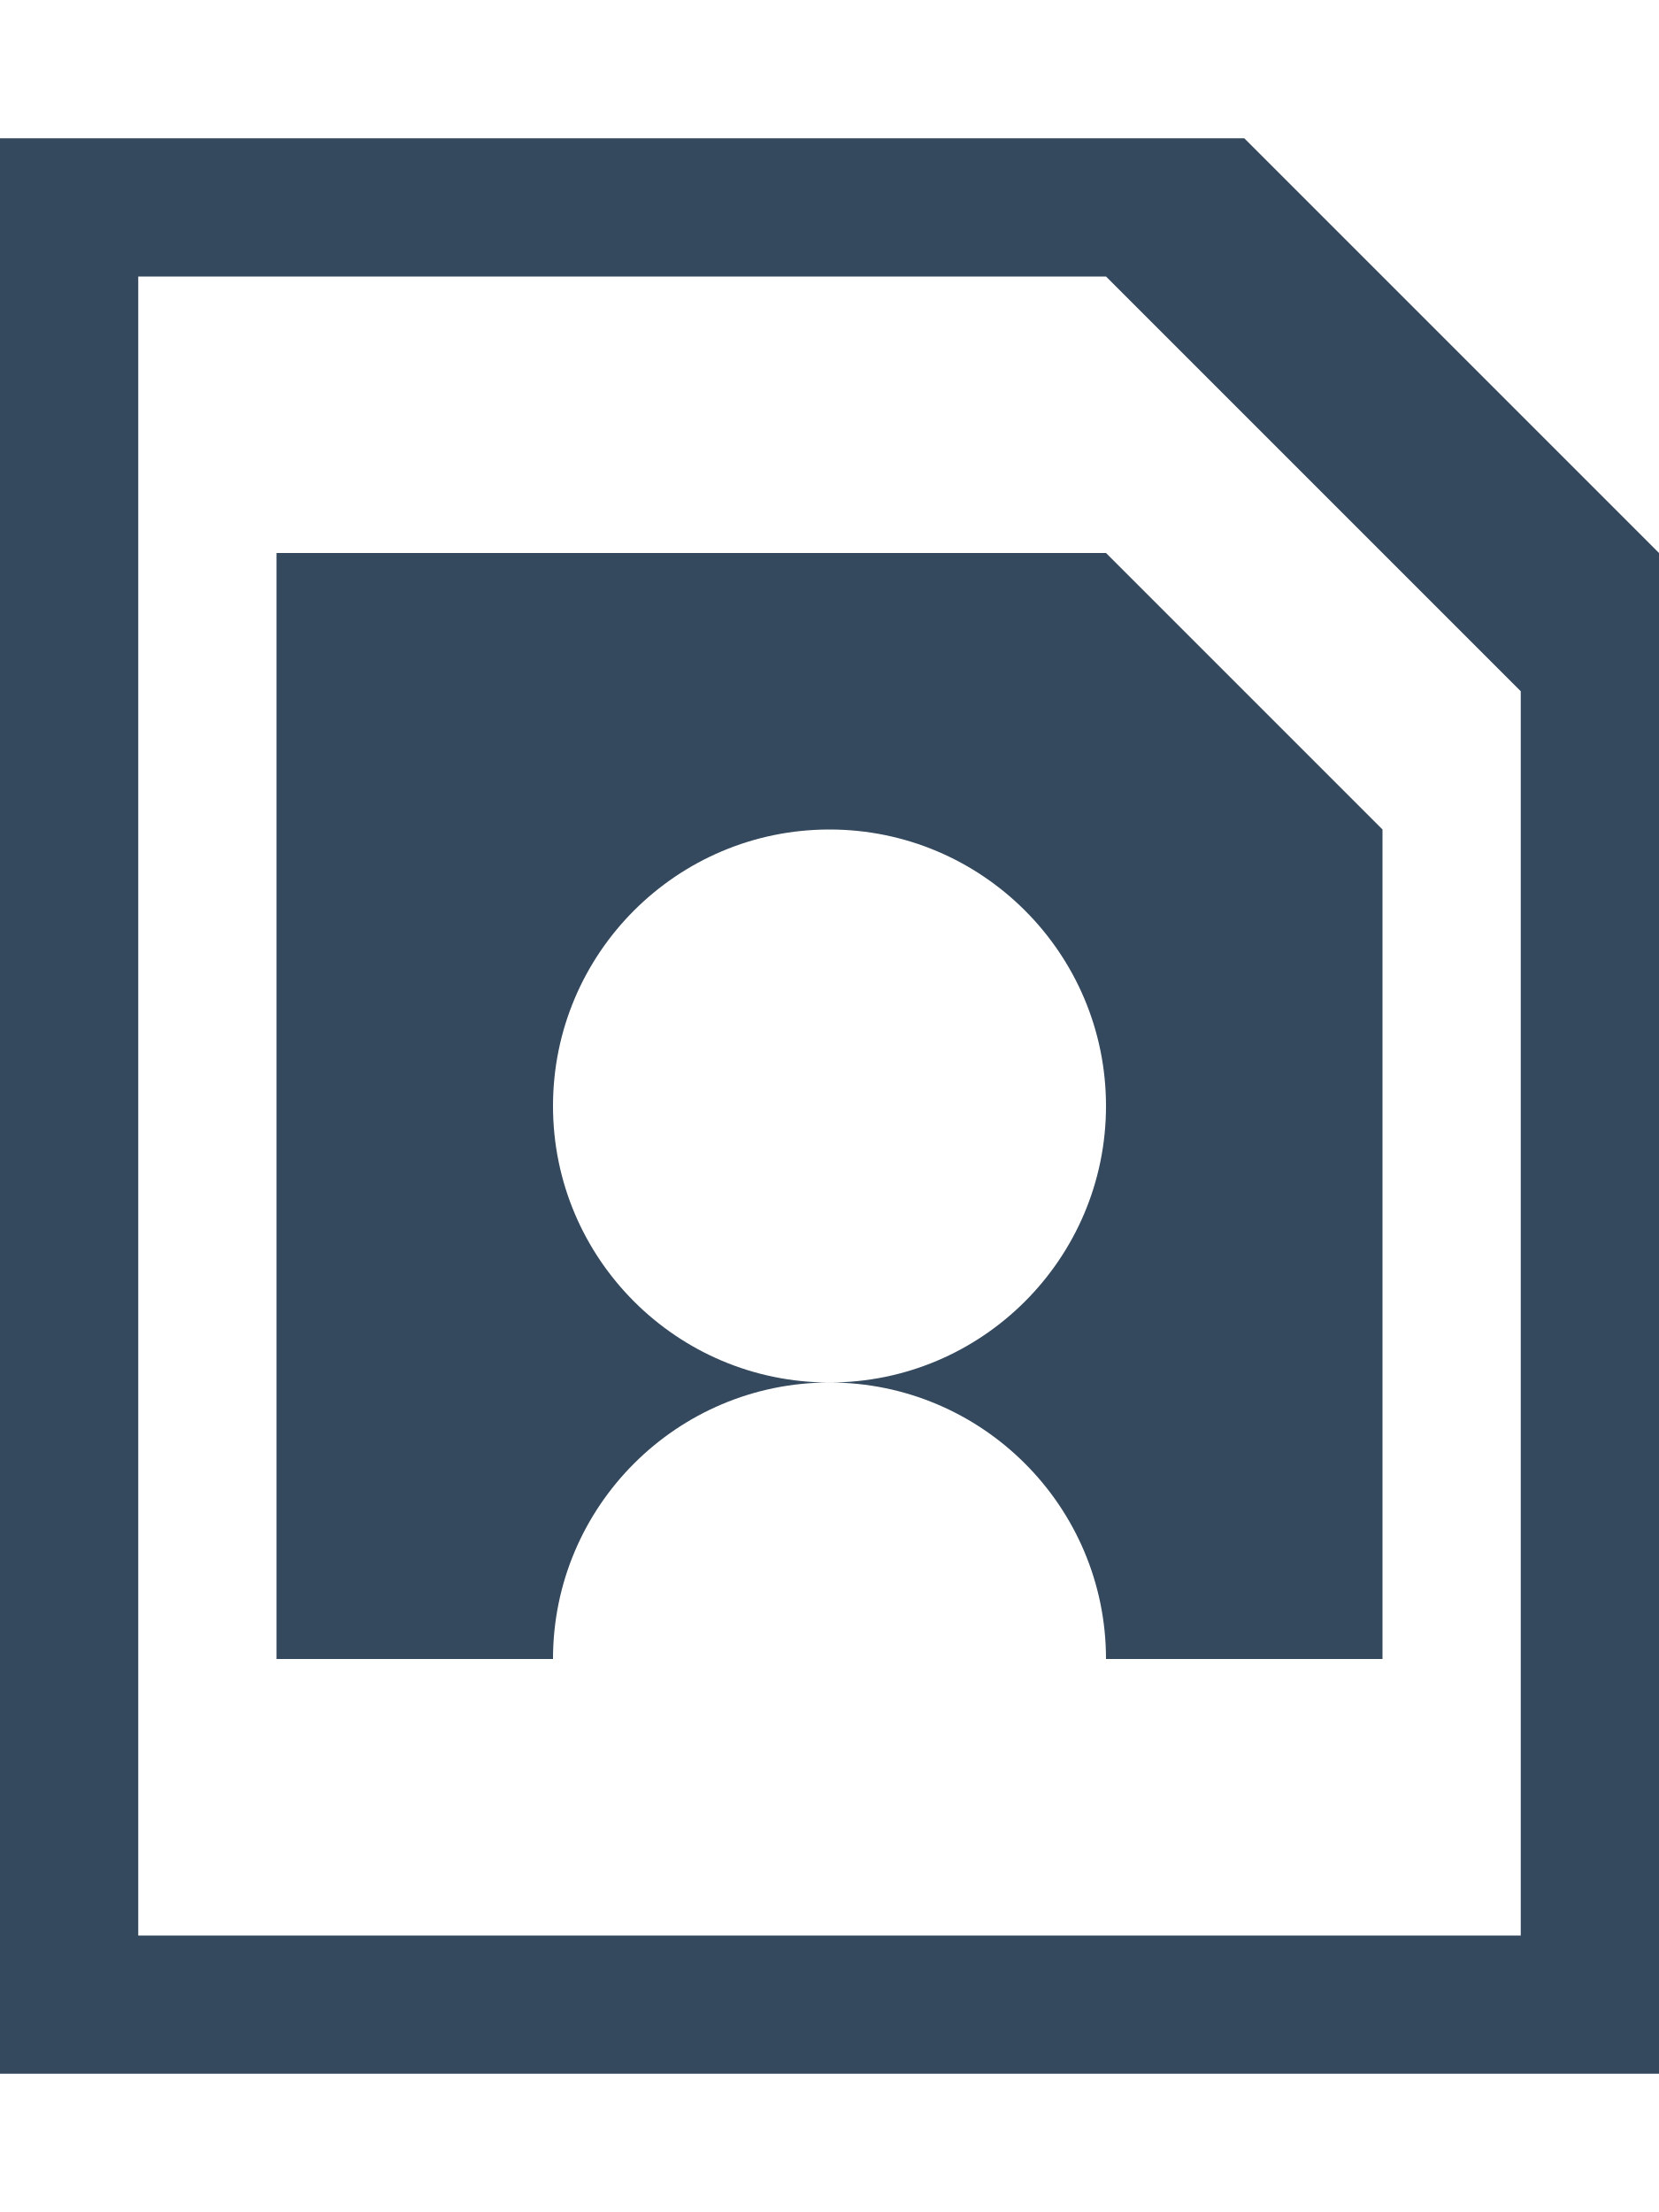
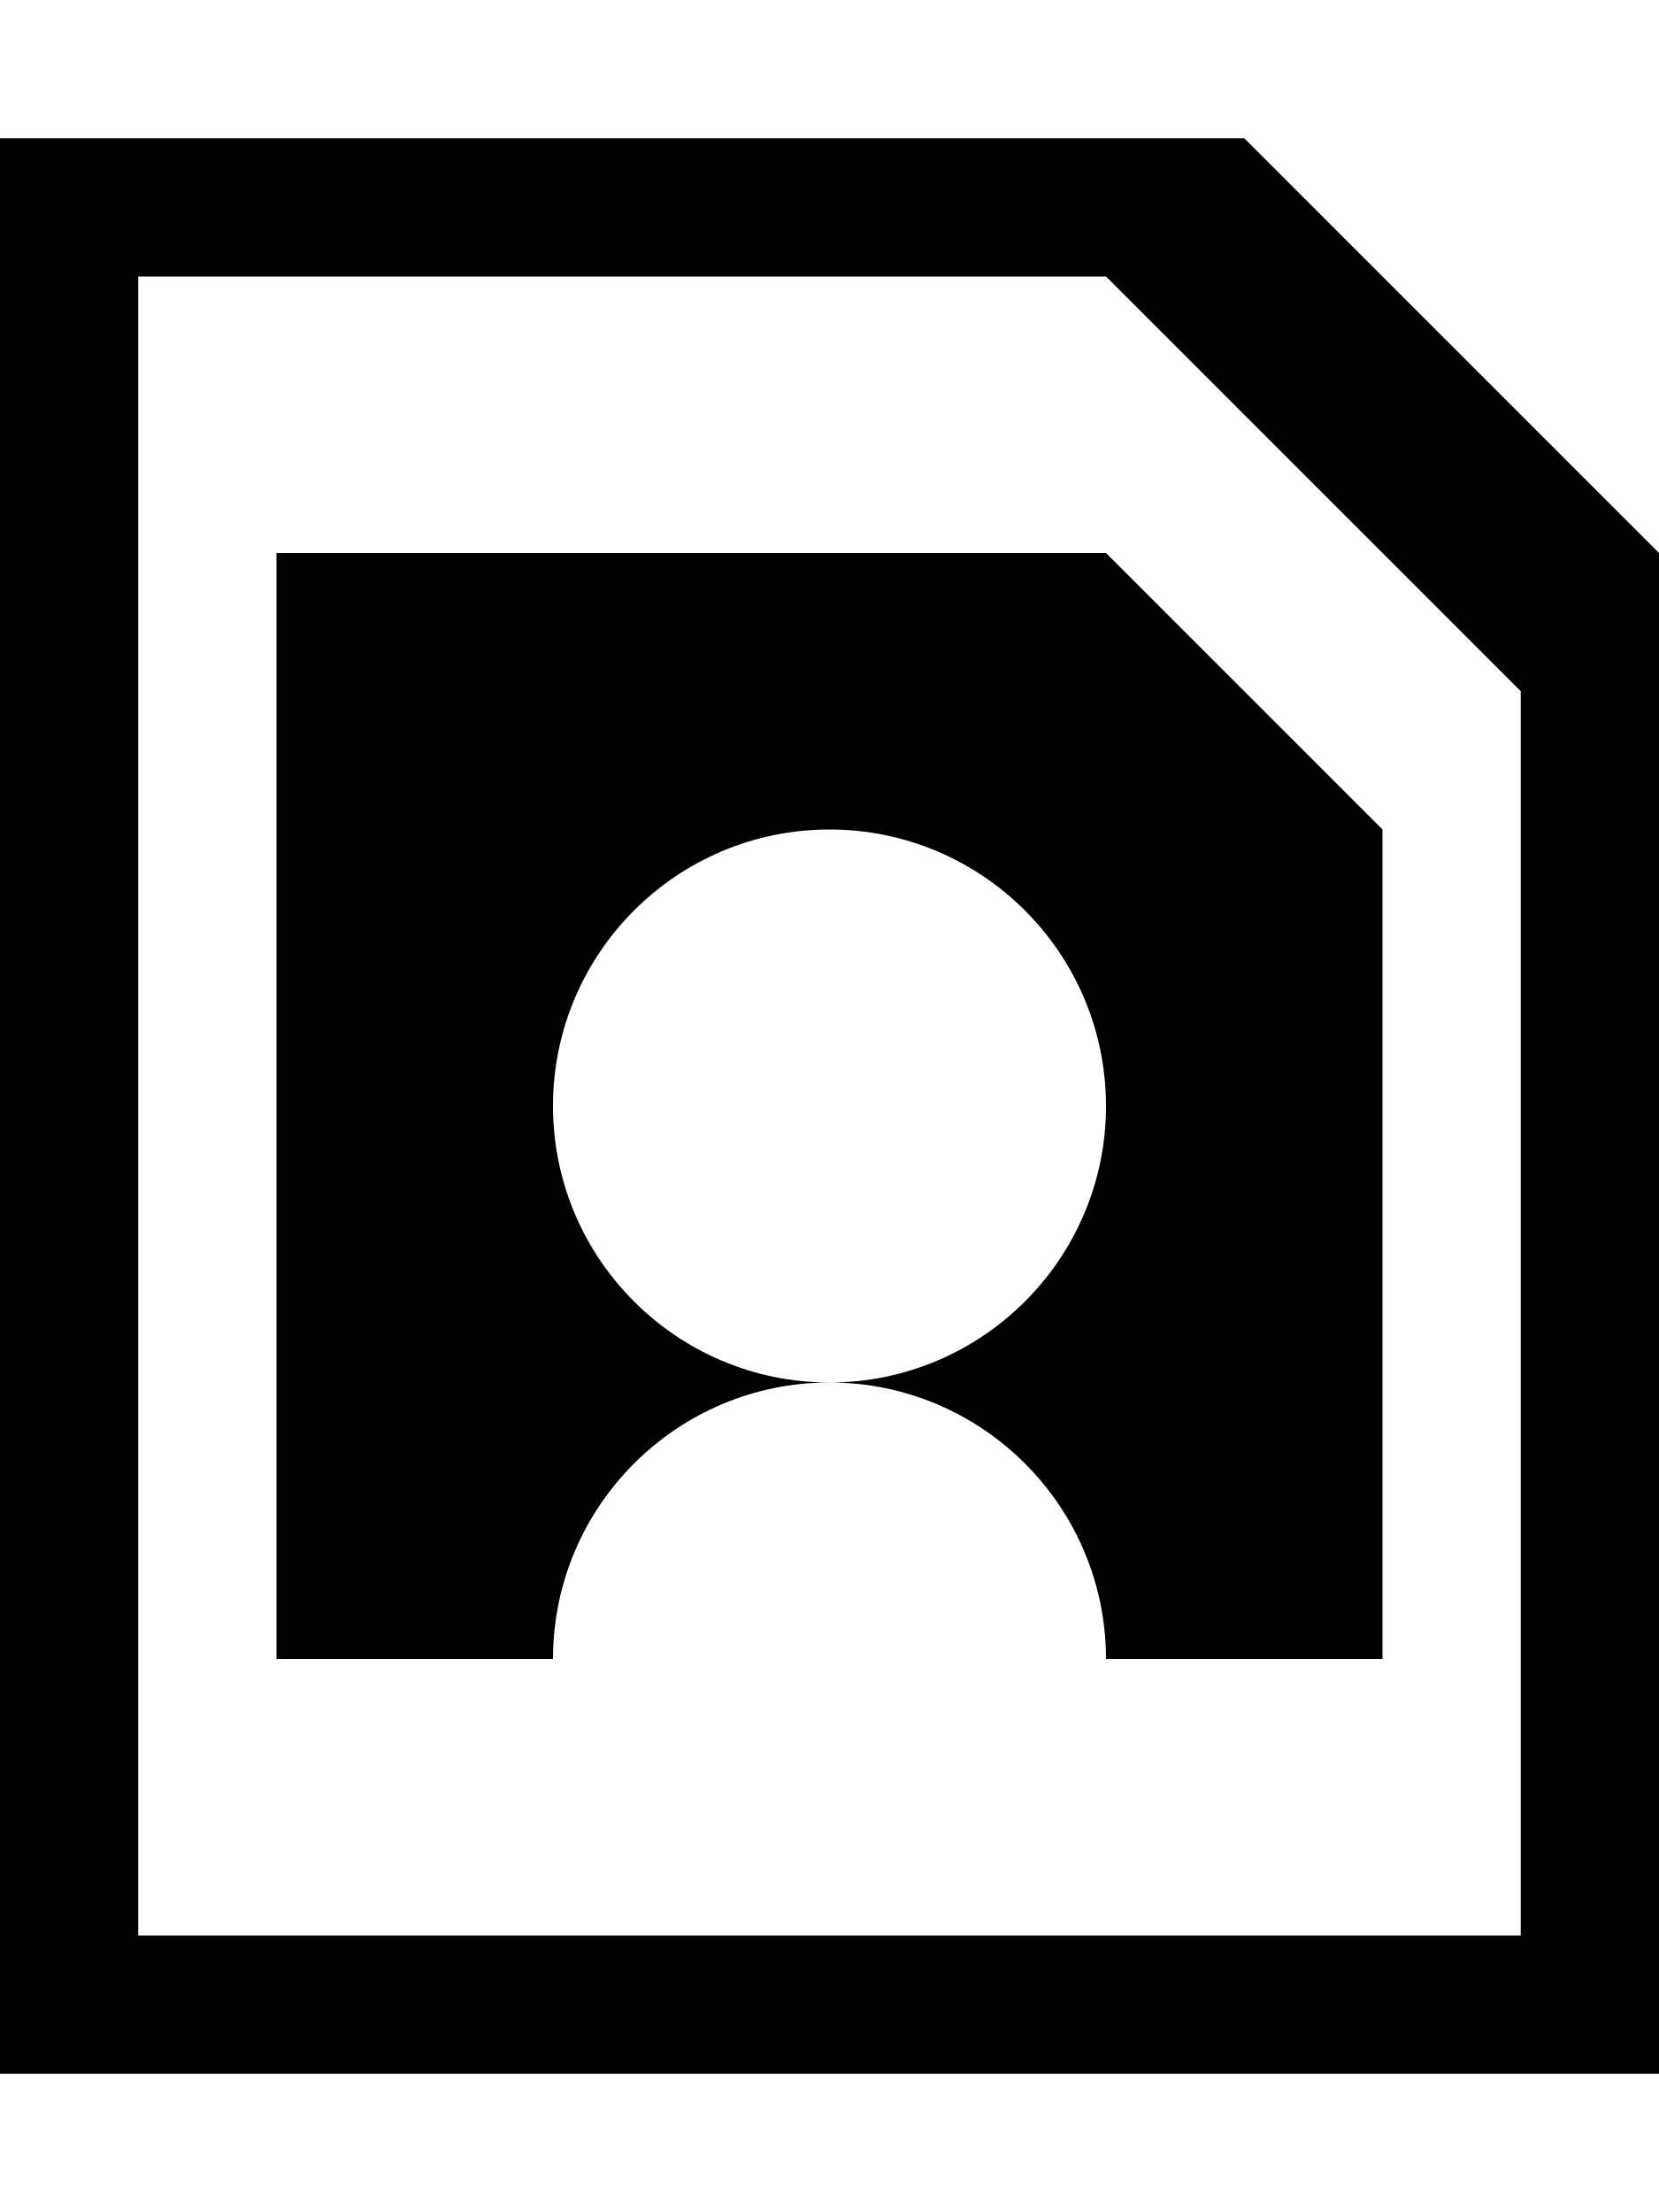
<svg xmlns="http://www.w3.org/2000/svg" height="1024" width="768" viewBox="0 0 768 1024">
-   <path fill="#34495e" d="M576 64H0v896h768V256L576 64zM704 896H64V128h448l192 192V896zM128 256v512h128c0-70.625 57.344-128 128-128-70.656 0-128-57.375-128-128 0-70.656 57.344-128 128-128 70.625 0 128 57.344 128 128 0 70.625-57.375 128-128 128 70.625 0 128 57.375 128 128h128V384L512 256H128z" />
+   <path d="M576 64H0v896h768V256L576 64zM704 896H64V128h448l192 192V896zM128 256v512h128c0-70.625 57.344-128 128-128-70.656 0-128-57.375-128-128 0-70.656 57.344-128 128-128 70.625 0 128 57.344 128 128 0 70.625-57.375 128-128 128 70.625 0 128 57.375 128 128h128V384L512 256H128z" />
</svg>
